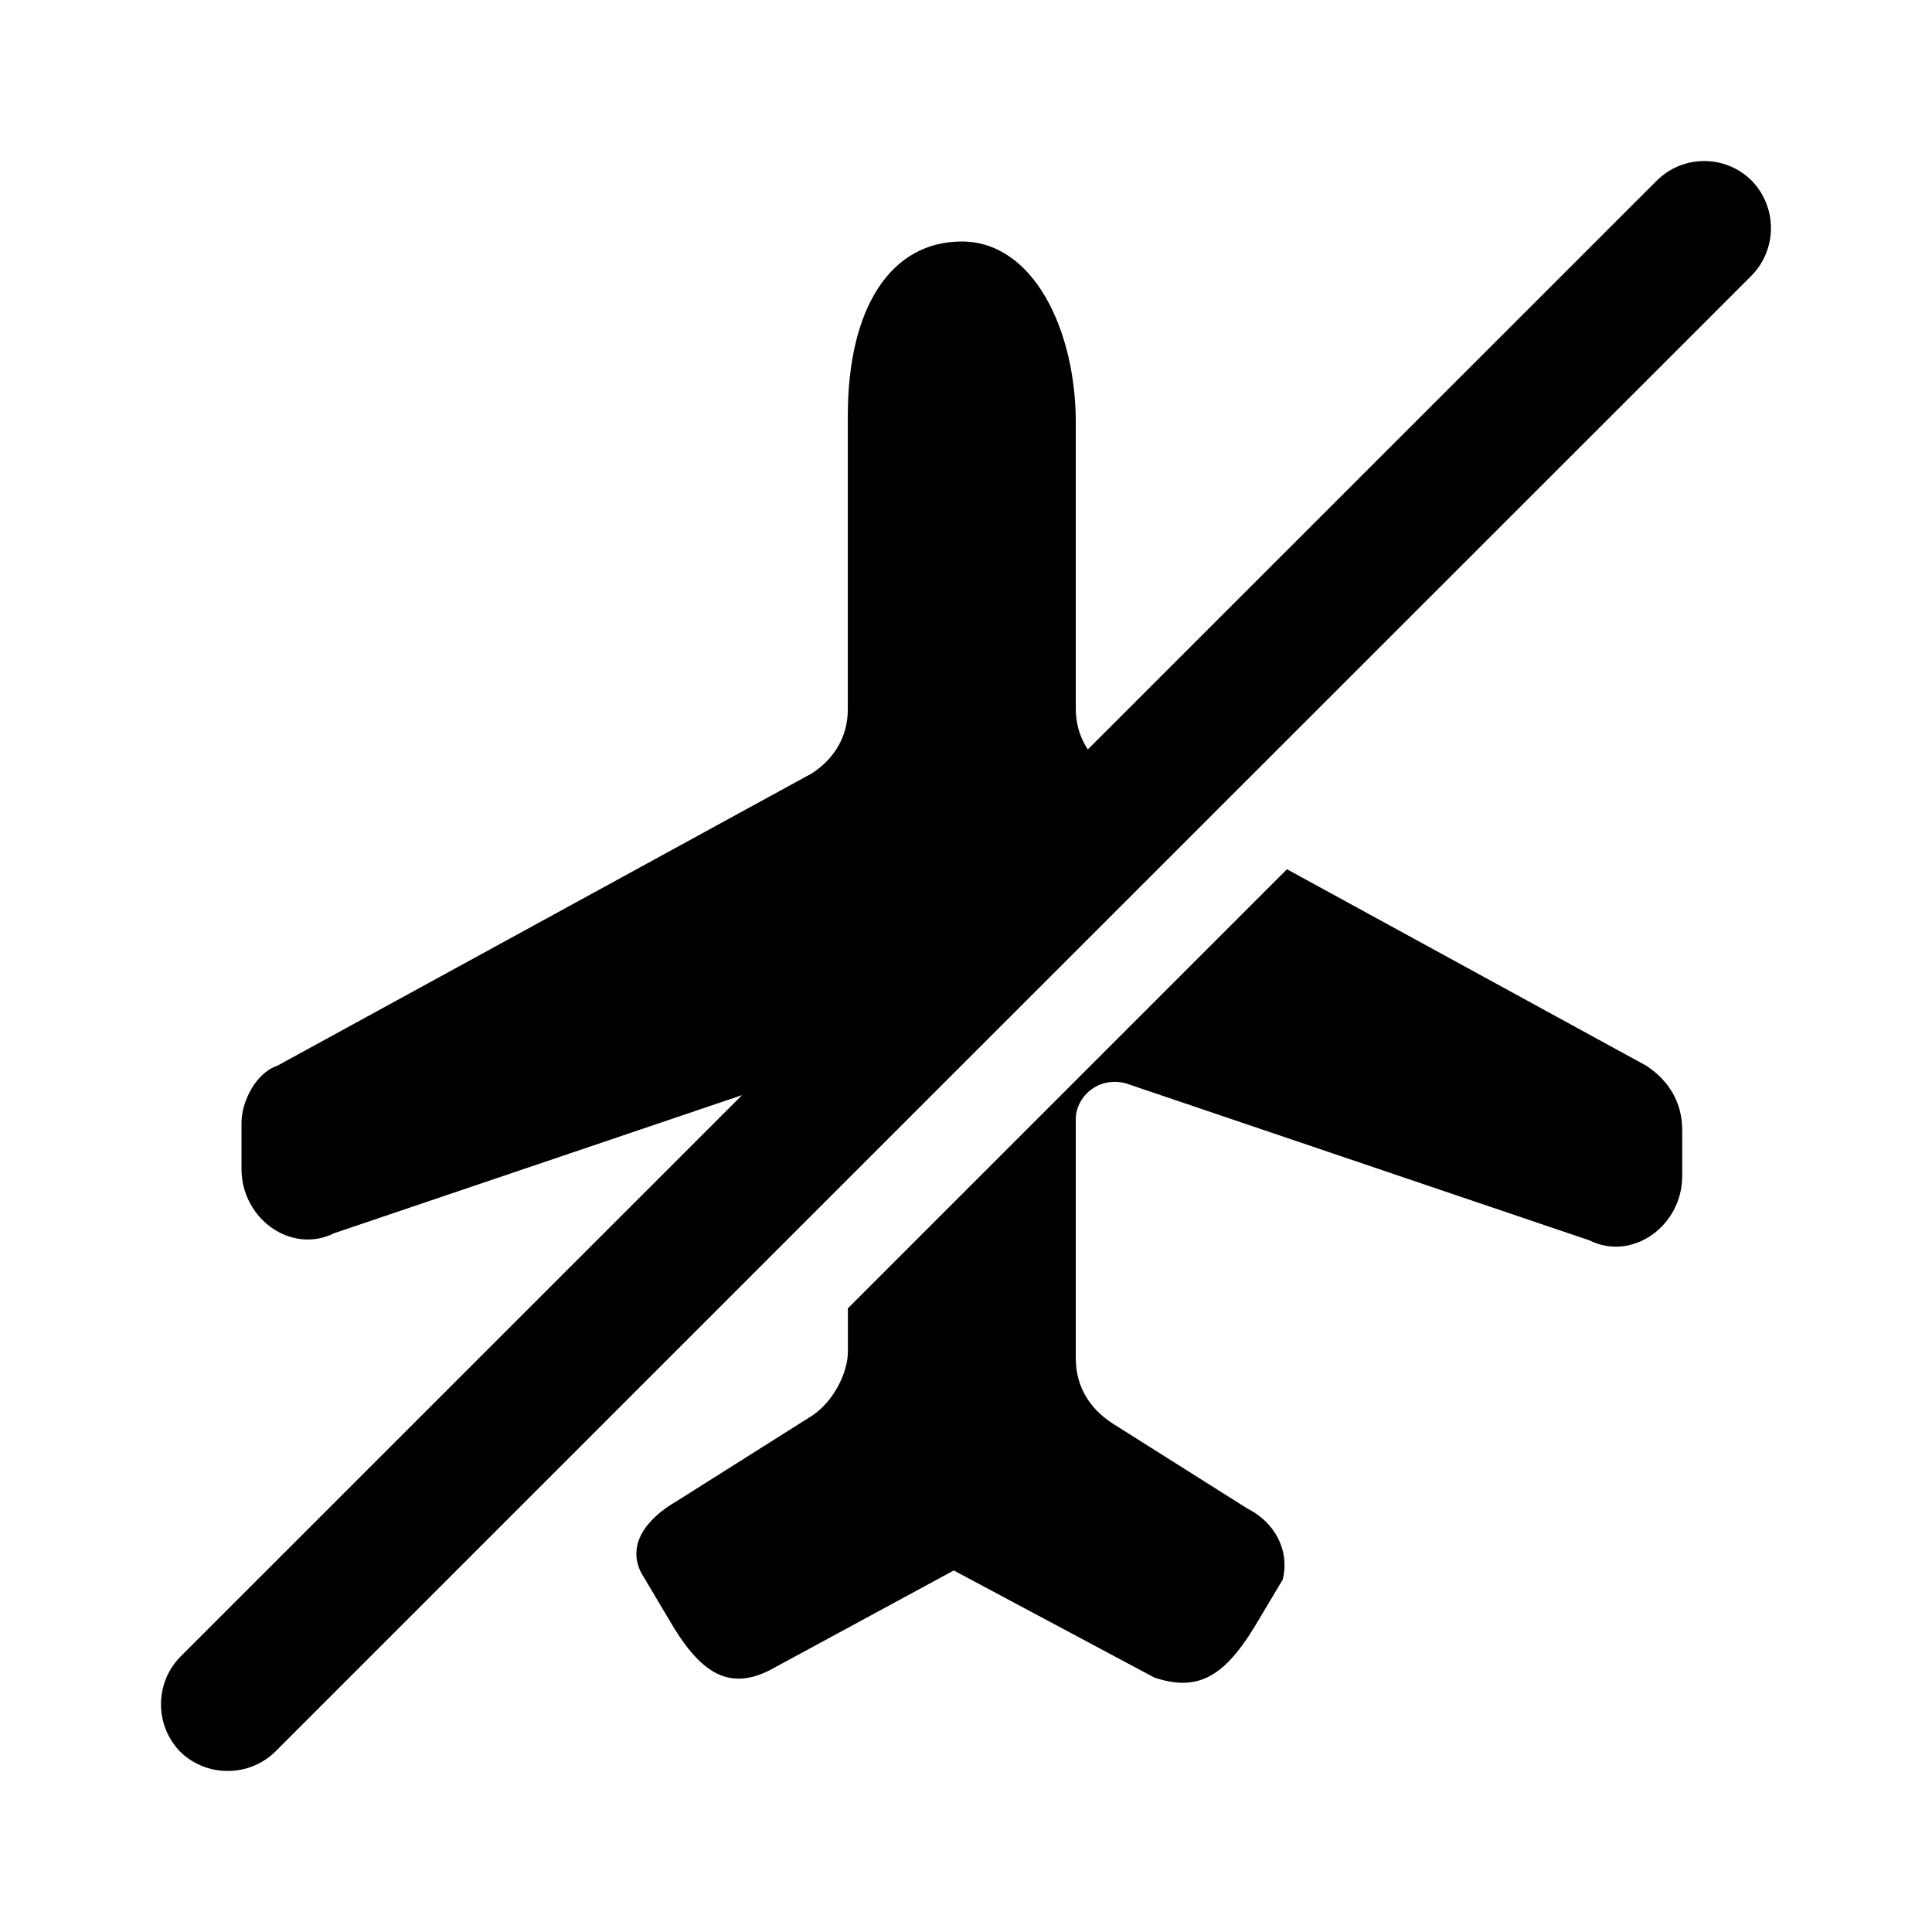
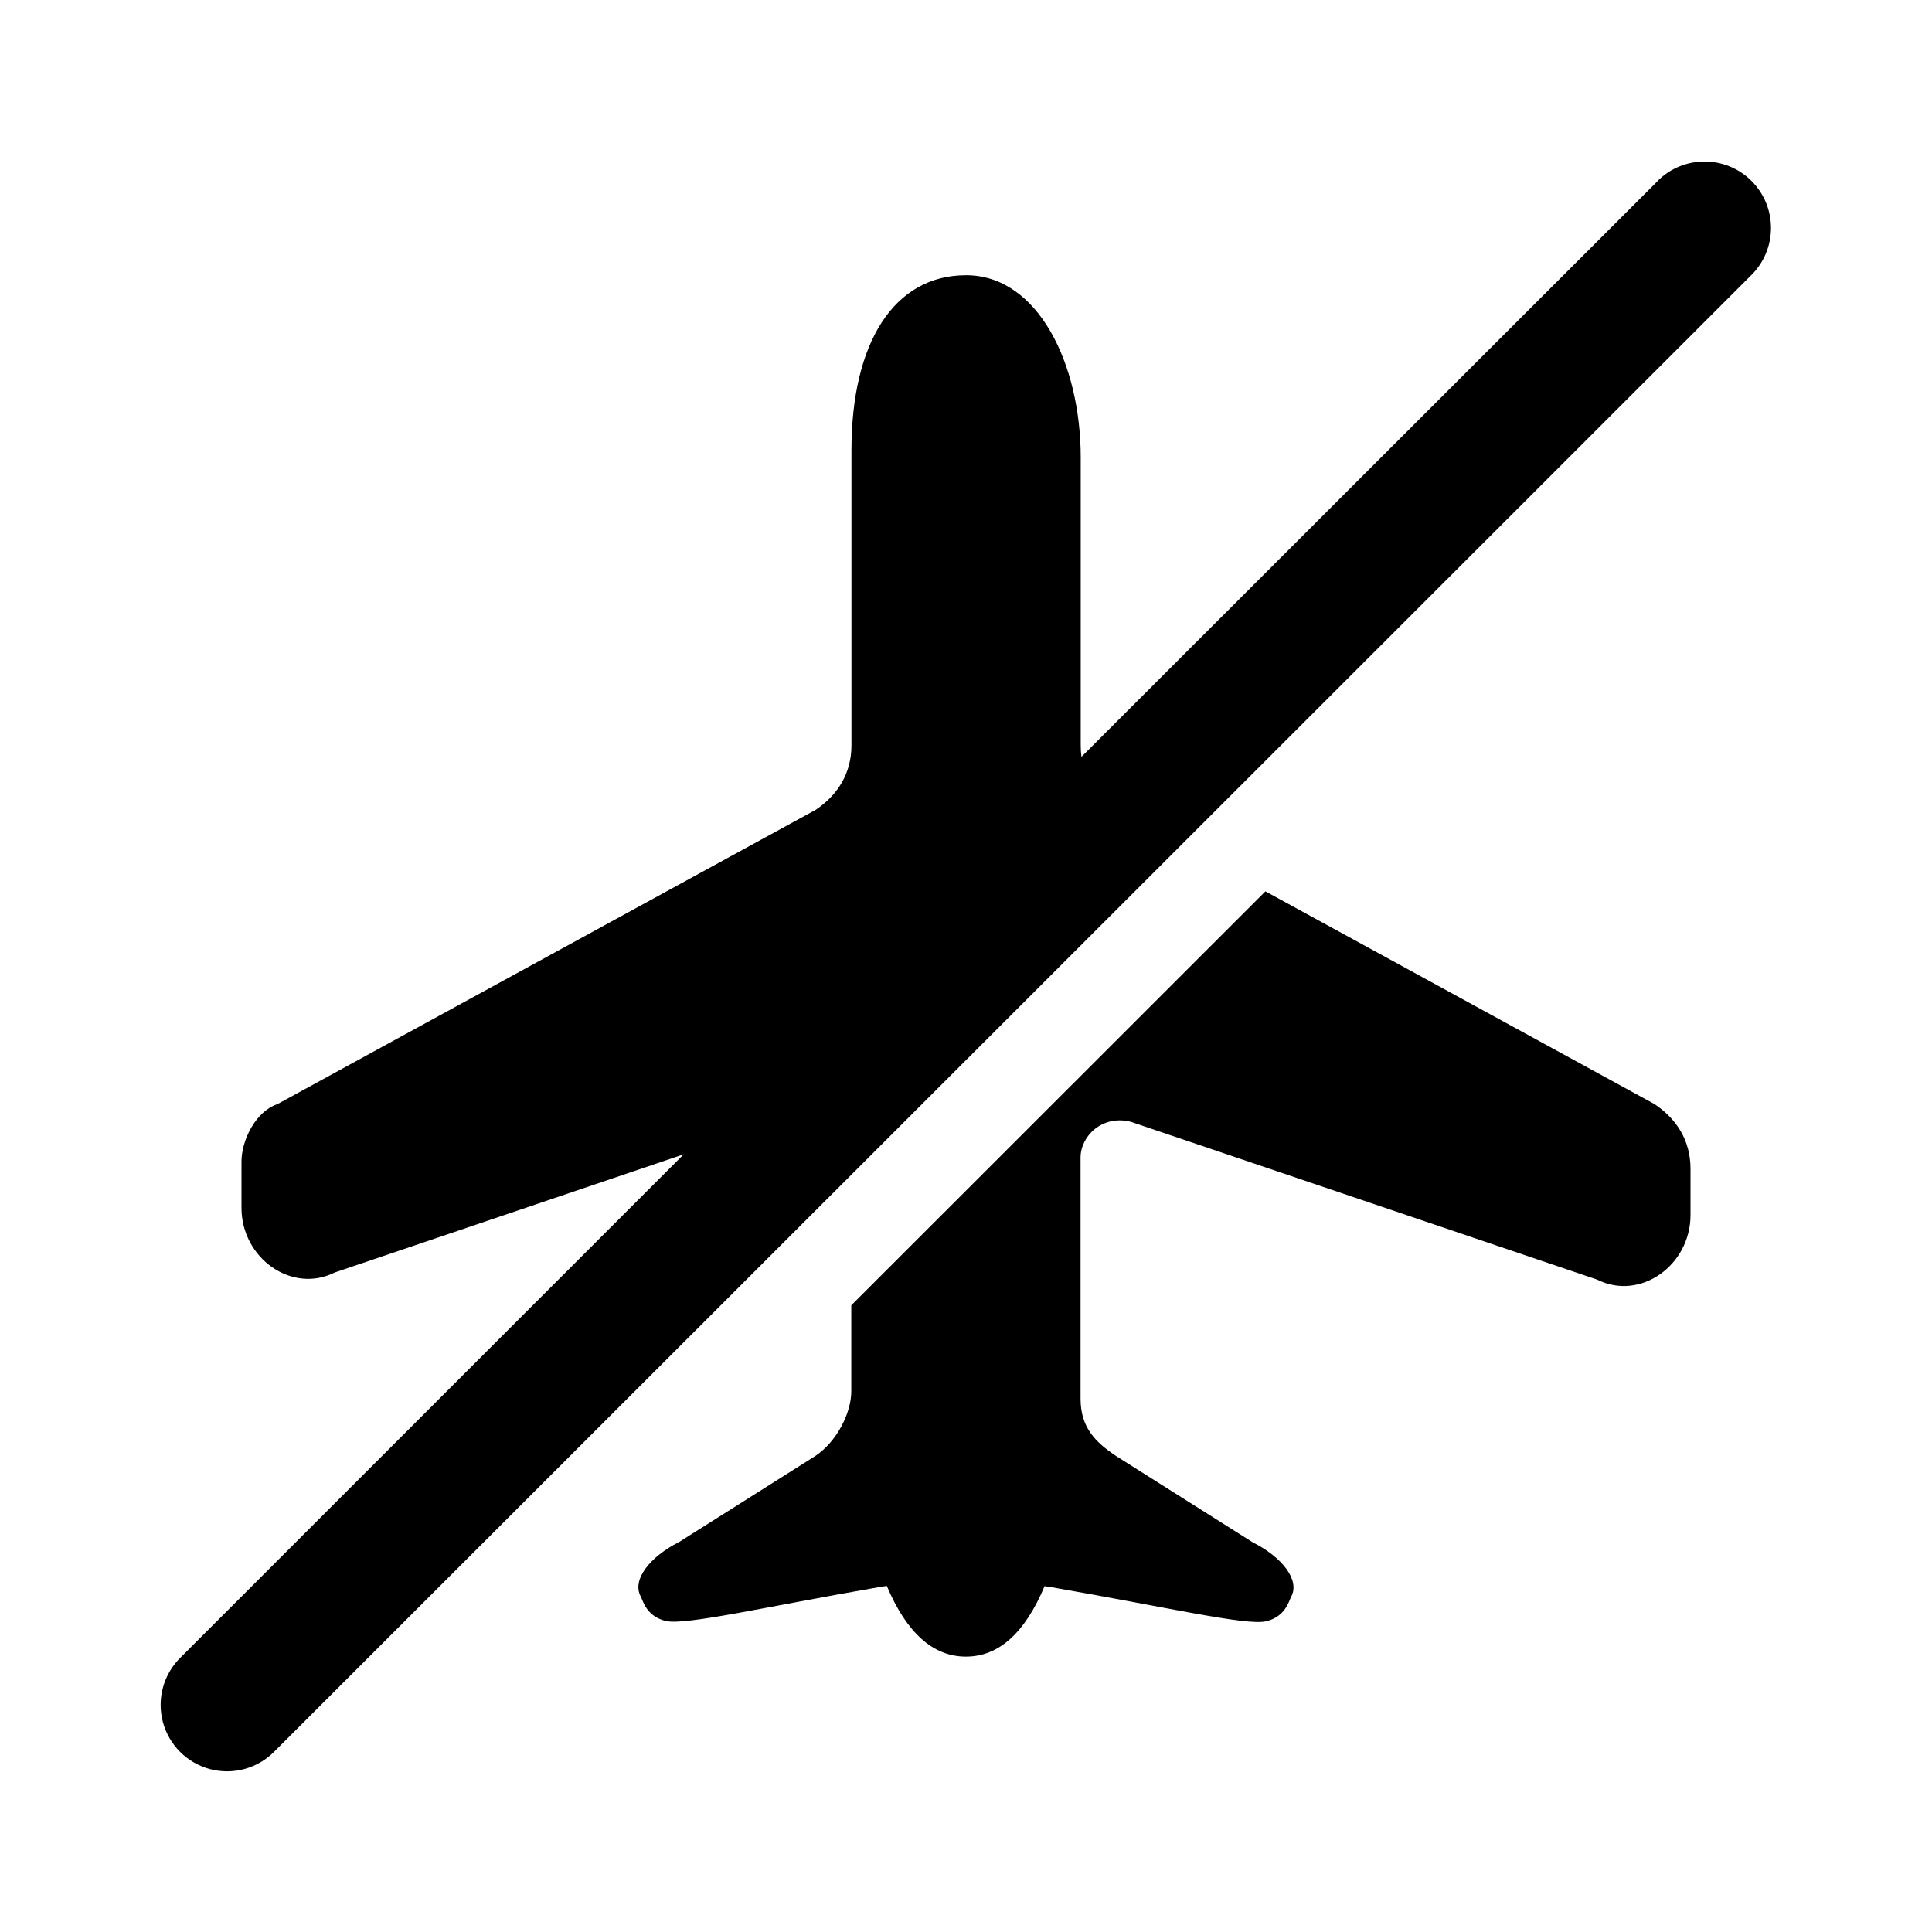
<svg xmlns="http://www.w3.org/2000/svg" width="24" height="24" viewBox="0 0 24 24">
-   <path d="M10.533 16.788v-.536l5.454-5.454 4.466 2.442c.267.177.444.443.444.798v.572c0 .62-.621 1.064-1.153.798l-5.76-1.951c-.354-.089-.62.178-.62.443v2.976c0 .354.177.62.443.798l1.684 1.063c.354.177.532.531.443.886l-.355.595c-.382.621-.709.798-1.24.621l-2.491-1.33-2.29 1.241c-.532.266-.879 0-1.241-.62l-.354-.596c-.172-.345.059-.664.443-.886l1.684-1.063c.266-.178.443-.532.443-.798zM20.581 2.244a.835.835 0 0 1 1.179 0c.319.328.319.851 0 1.178l-6.81 6.808-4.418 4.417-7.114 7.114a.838.838 0 0 1-.59.238.835.835 0 0 1-.589-.238.846.846 0 0 1 0-1.179l6.979-6.978-2.425.821-2.641.894c-.532.266-1.152-.177-1.152-.798v-.572c0-.265.177-.62.443-.709l6.646-3.635c.266-.176.443-.442.443-.797V5.162c0-1.329.527-2.162 1.416-2.162.889 0 1.416 1.098 1.416 2.251v3.557c0 .195.057.361.149.502l7.068-7.066z" />
+   <path d="M20.591 2.248a.825.825 0 0 1 1.167 1.167L3.415 21.751a.825.825 0 1 1-1.166-1.167l6.245-6.245-4.335 1.468C3.624 16.075 3 15.629 3 15.005v-.576c0-.267.178-.624.446-.713l6.685-3.655c.267-.178.446-.446.446-.802v-3.666c0-1.337.529-2.174 1.424-2.174s1.424 1.104 1.424 2.263v3.577c0 .049.003.096.01.142l7.158-7.153zM15.72 11.073l4.834 2.643c.267.178.446.446.446.802v.576c0 .624-.624 1.07-1.159.802l-5.794-1.961c-.356-.089-.624.178-.624.446v2.992c0 .356.178.539.446.717l1.694 1.07c.356.178.592.467.475.677-.026.048-.069.249-.315.304-.246.054-1.229-.176-2.666-.425l-.081-.012c-.245.583-.57.875-.977.875-.407 0-.735-.293-.983-.878a1.316 1.316 0 0 0-.075.011c-1.437.249-2.419.479-2.666.425-.246-.055-.289-.256-.315-.304-.116-.21.119-.498.475-.677l1.694-1.07c.267-.178.446-.535.446-.802l-0-1.069 5.144-5.142z" />
</svg>
